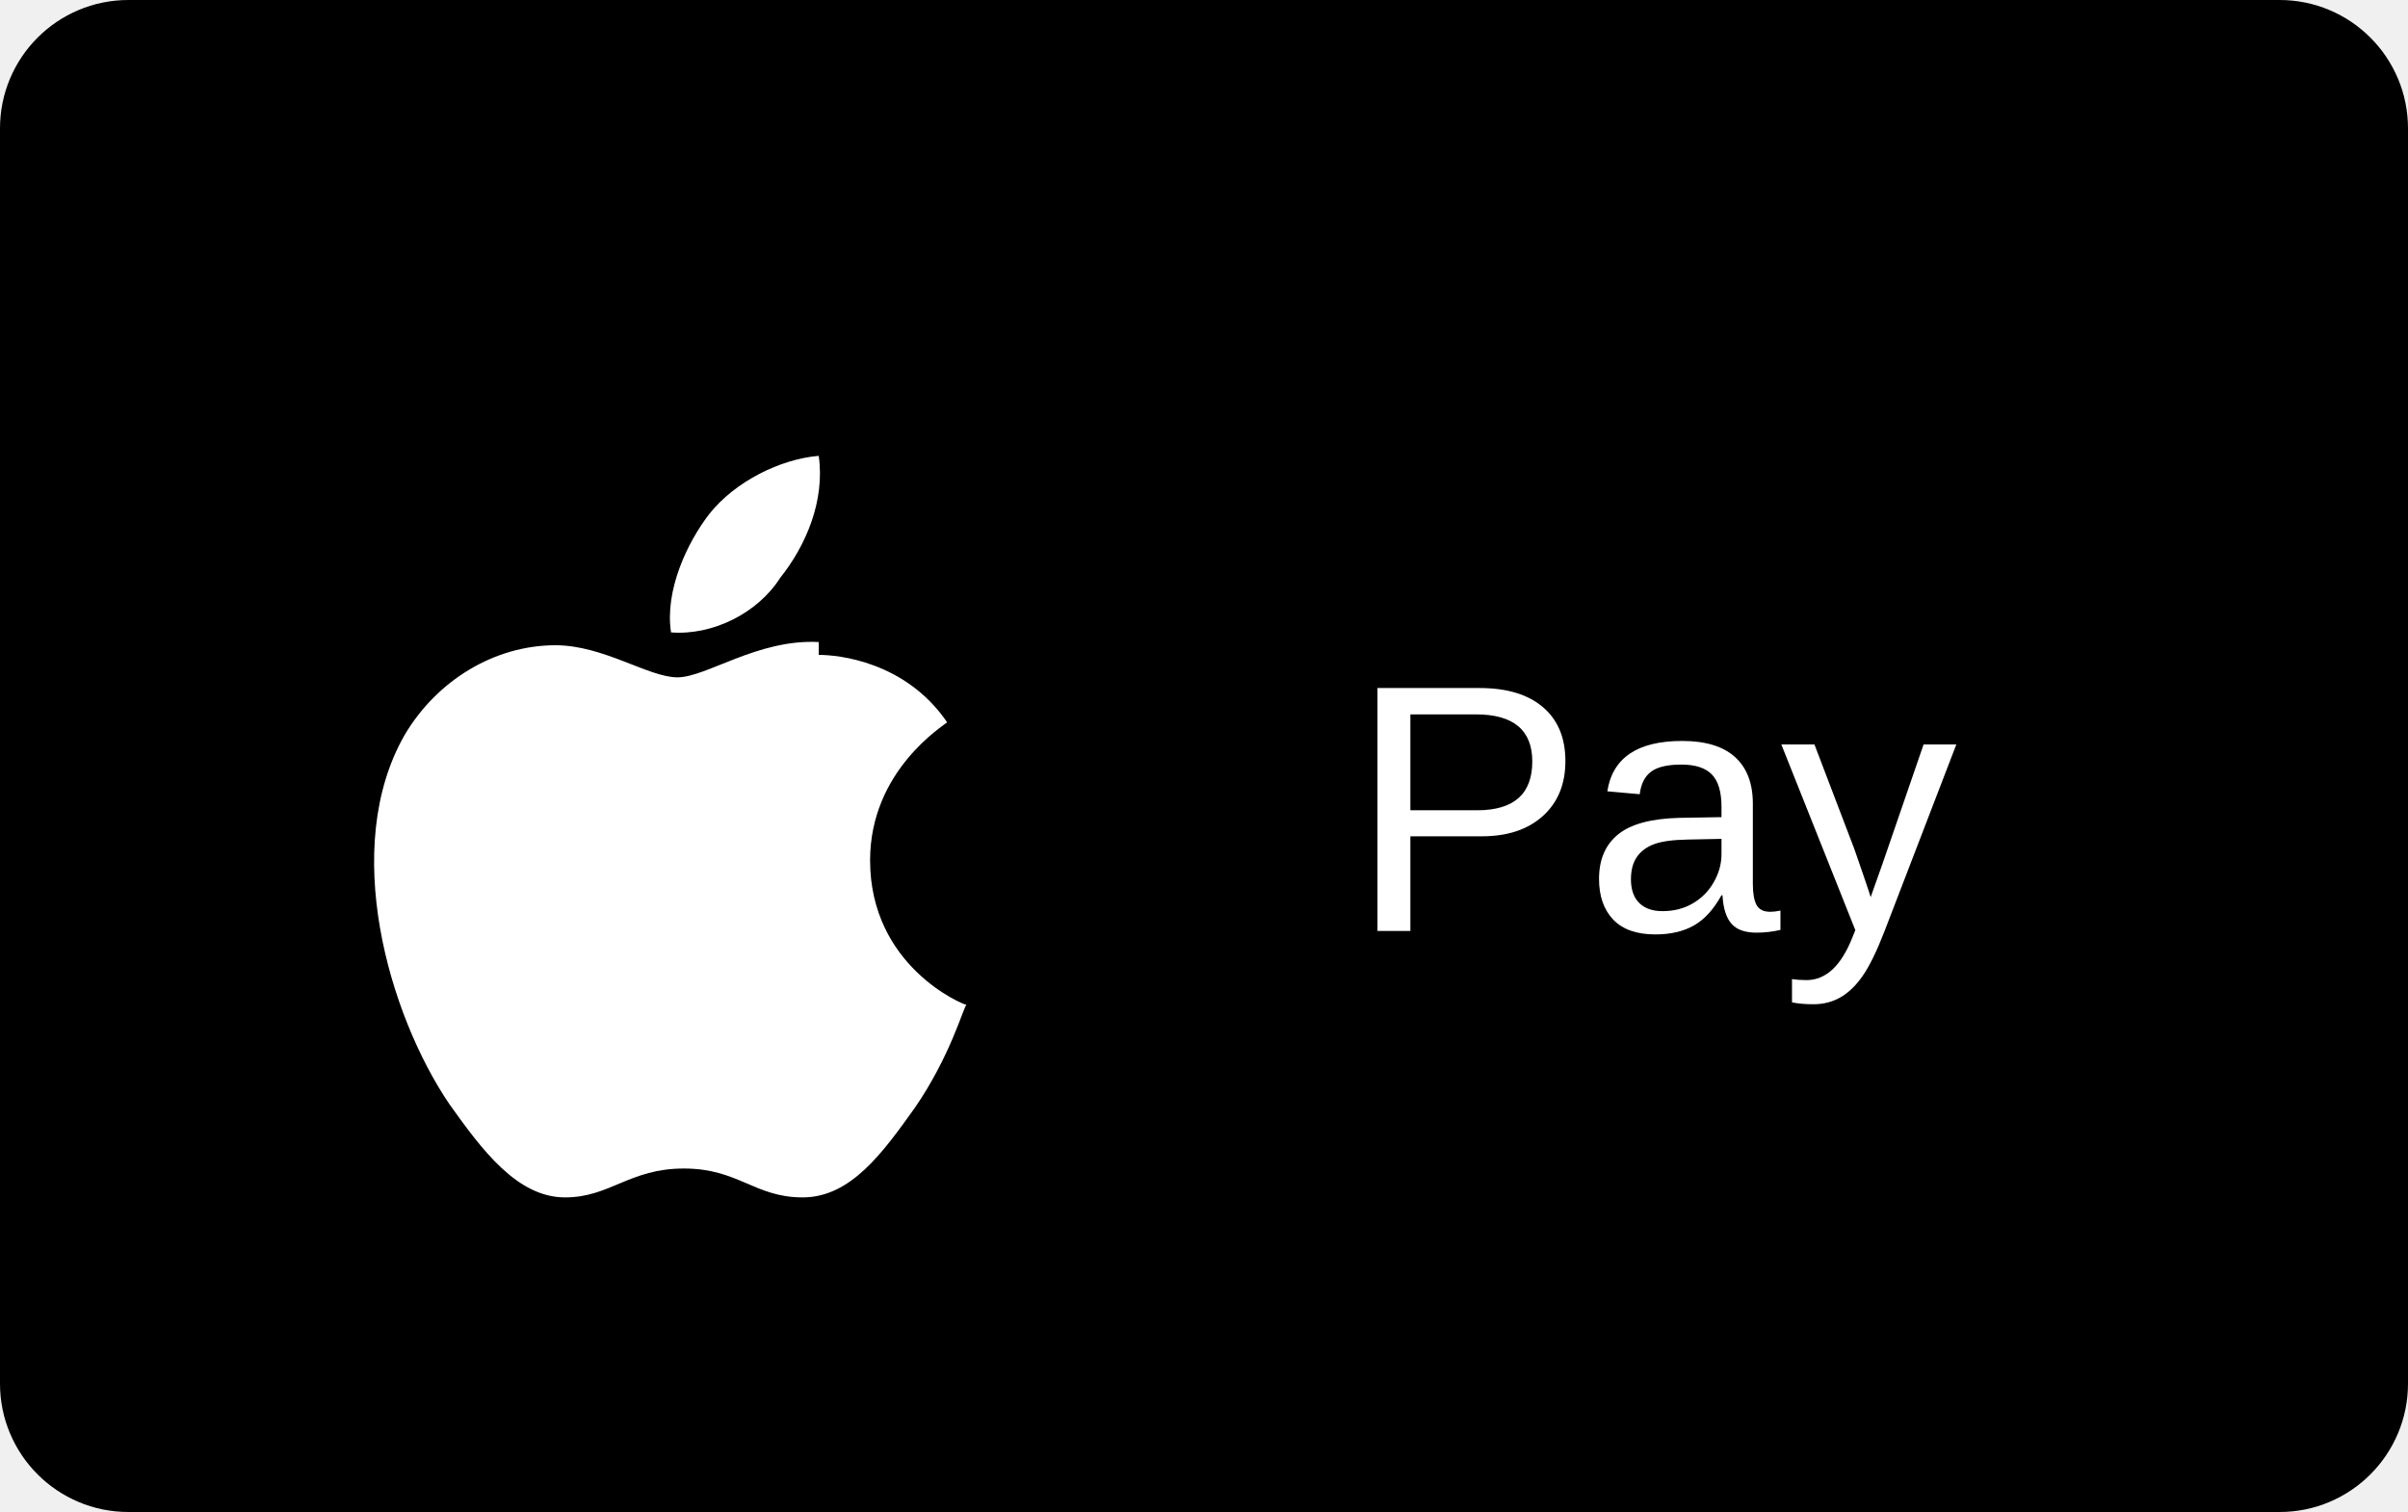
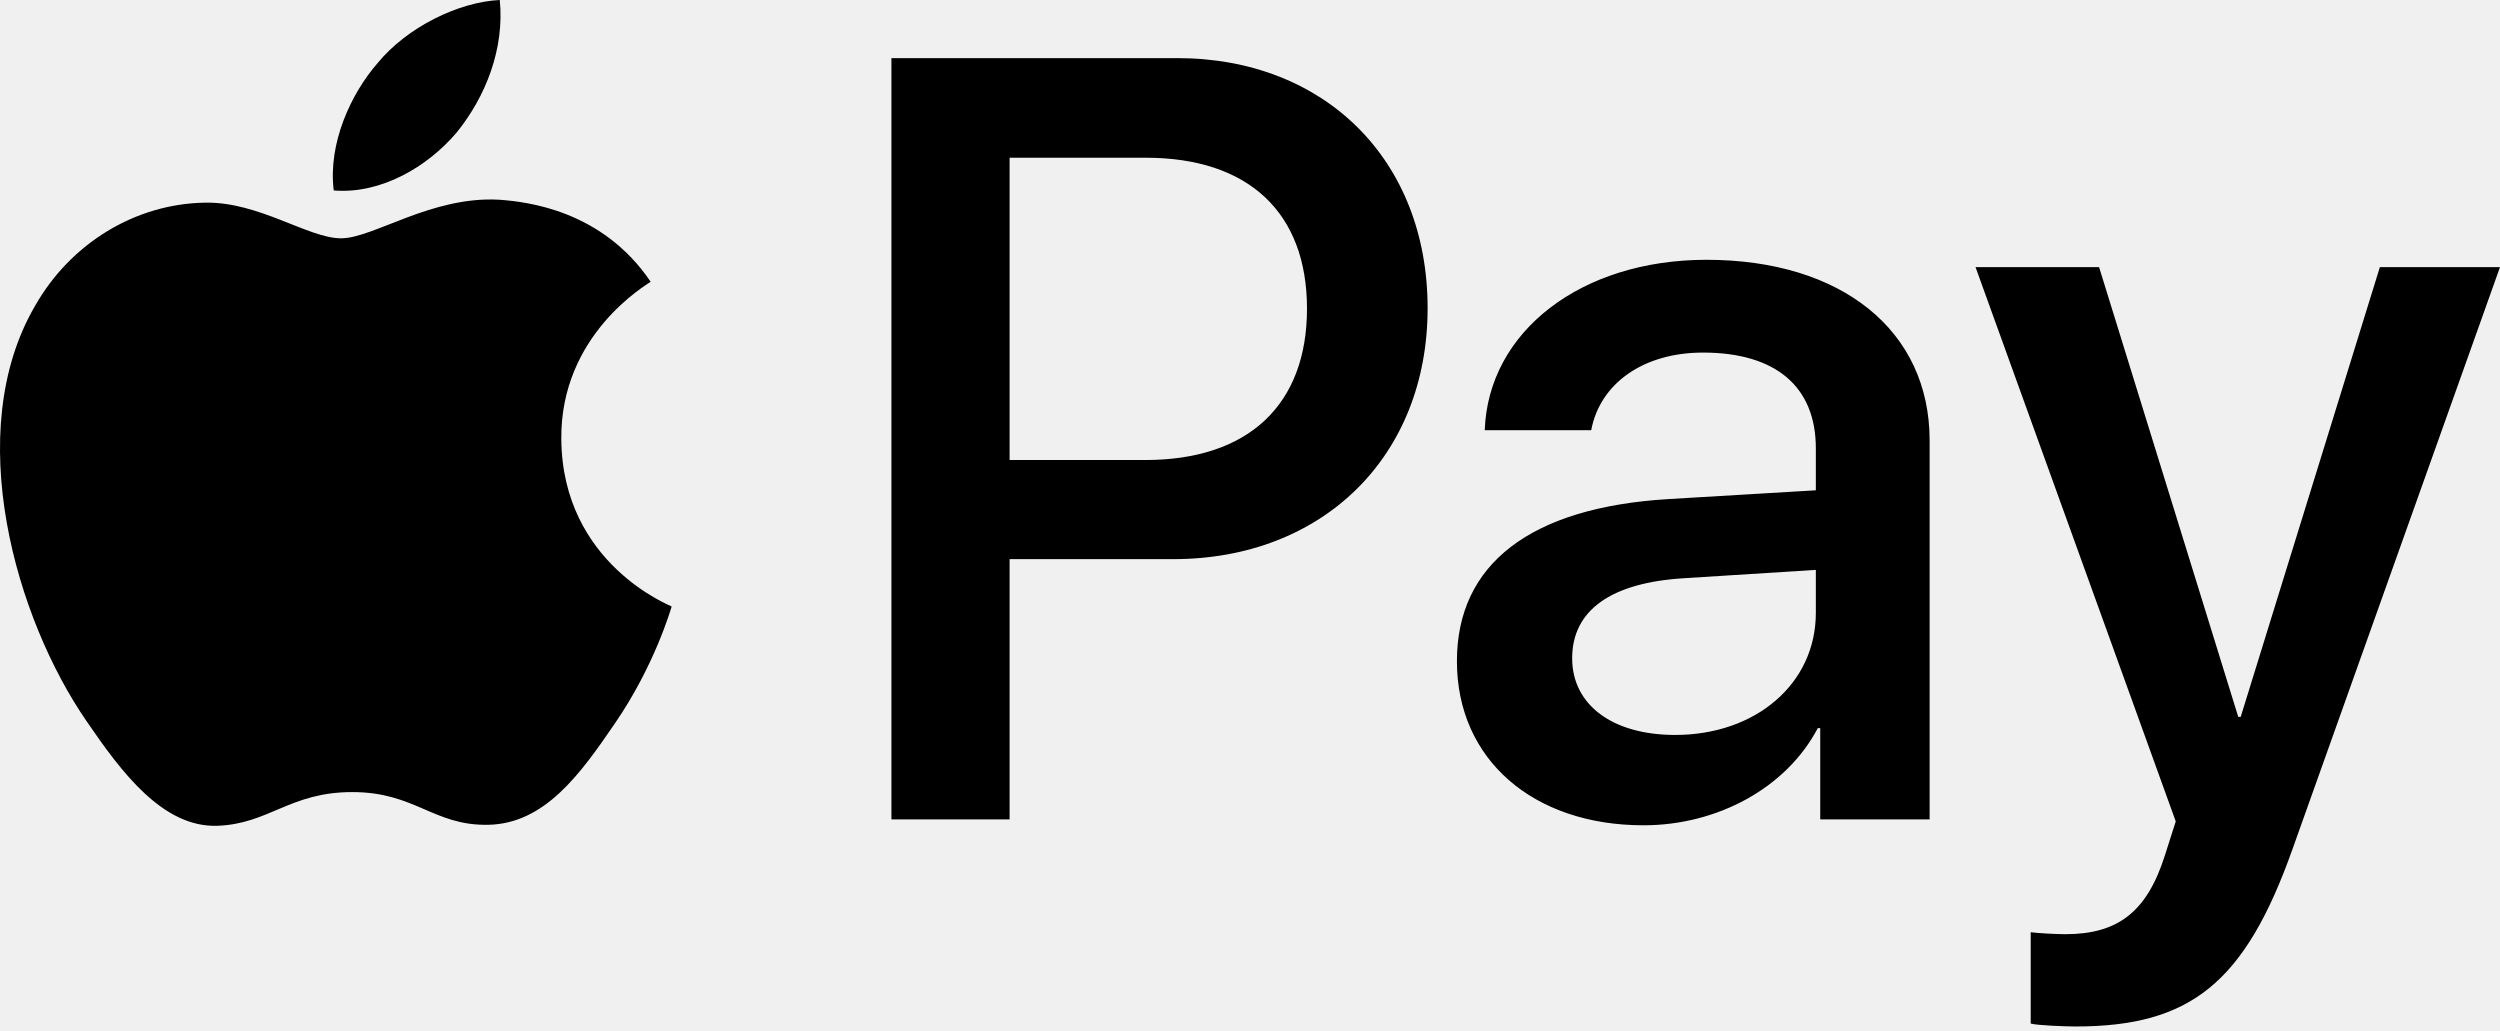
- <svg xmlns="http://www.w3.org/2000/svg" viewBox="0 0 750 471">
-   <rect width="750" height="471" rx="40" fill="black" />
-   <path d="M243 180c8-10 14-24 12-38-12 1-26 8-34 18-7 9-14 24-12 37 13 1 27-6 34-17z" fill="white" />
-   <path d="M255 200c-19-1-35 11-44 11s-23-10-38-10c-19 0-37 11-47 28-20 35-5 87 14 115 10 14 21 29 36 29 14 0 20-9 37-9s22 9 37 9c15 0 25-14 35-28 11-16 15-31 16-32-1 0-30-12-30-45 0-28 23-42 24-43-13-19-34-21-40-21z" fill="white" />
-   <text x="420" y="290" font-family="'Helvetica Neue',Arial,sans-serif" font-size="110" font-weight="300" fill="white">Pay</text>
+ <svg xmlns="http://www.w3.org/2000/svg" width="512px" height="211px" viewBox="0 0 512 211" version="1.1" preserveAspectRatio="xMidYMid">
+   <g>
+     <path d="M93.552,27.103 C87.551,34.204 77.95,39.805 68.349,39.004 C67.149,29.403 71.85,19.202 77.35,12.901 C83.351,5.601 93.852,0.4 102.353,0 C103.353,10.001 99.453,19.802 93.552,27.103 Z M102.253,40.905 C88.351,40.105 76.45,48.806 69.849,48.806 C63.149,48.806 53.047,41.305 42.046,41.505 C27.745,41.705 14.443,49.806 7.142,62.707 C-7.86,88.51 3.242,126.715 17.743,147.717 C24.844,158.118 33.345,169.519 44.546,169.119 C55.148,168.719 59.348,162.219 72.15,162.219 C85.051,162.219 88.752,169.119 99.953,168.919 C111.554,168.719 118.855,158.518 125.956,148.117 C134.057,136.316 137.357,124.814 137.557,124.214 C137.357,124.014 115.155,115.513 114.955,89.91 C114.754,68.508 132.457,58.307 133.257,57.707 C123.255,42.905 107.654,41.305 102.253,40.905 Z M182.562,11.901 L182.562,167.819 L206.765,167.819 L206.765,114.513 L240.269,114.513 C270.872,114.513 292.375,93.511 292.375,63.107 C292.375,32.704 271.272,11.901 241.069,11.901 L182.562,11.901 Z M206.765,32.304 L234.668,32.304 C255.671,32.304 267.672,43.505 267.672,63.207 C267.672,82.909 255.671,94.211 234.568,94.211 L206.765,94.211 L206.765,32.304 Z M336.58,169.019 C351.782,169.019 365.883,161.318 372.284,149.117 L372.784,149.117 L372.784,167.819 L395.187,167.819 L395.187,90.21 C395.187,67.708 377.185,53.206 349.481,53.206 C323.778,53.206 304.776,67.908 304.076,88.11 L325.879,88.11 C327.679,78.509 336.58,72.208 348.781,72.208 C363.583,72.208 371.884,79.109 371.884,91.811 L371.884,100.412 L341.68,102.212 C313.577,103.912 298.376,115.413 298.376,135.416 C298.376,155.618 314.077,169.019 336.58,169.019 Z M343.081,150.517 C330.179,150.517 321.978,144.317 321.978,134.815 C321.978,125.014 329.879,119.314 344.981,118.414 L371.884,116.713 L371.884,125.514 C371.884,140.116 359.483,150.517 343.081,150.517 Z M425.09,210.224 C448.693,210.224 459.794,201.223 469.495,173.92 L512,54.706 L487.397,54.706 L458.894,146.817 L458.394,146.817 L429.891,54.706 L404.588,54.706 L445.592,168.219 L443.392,175.12 C439.692,186.821 433.691,191.322 422.99,191.322 C421.09,191.322 417.389,191.122 415.889,190.922 L415.889,209.624 C417.289,210.024 423.29,210.224 425.09,210.224 Z" fill="#000000" />
+   </g>
</svg>
